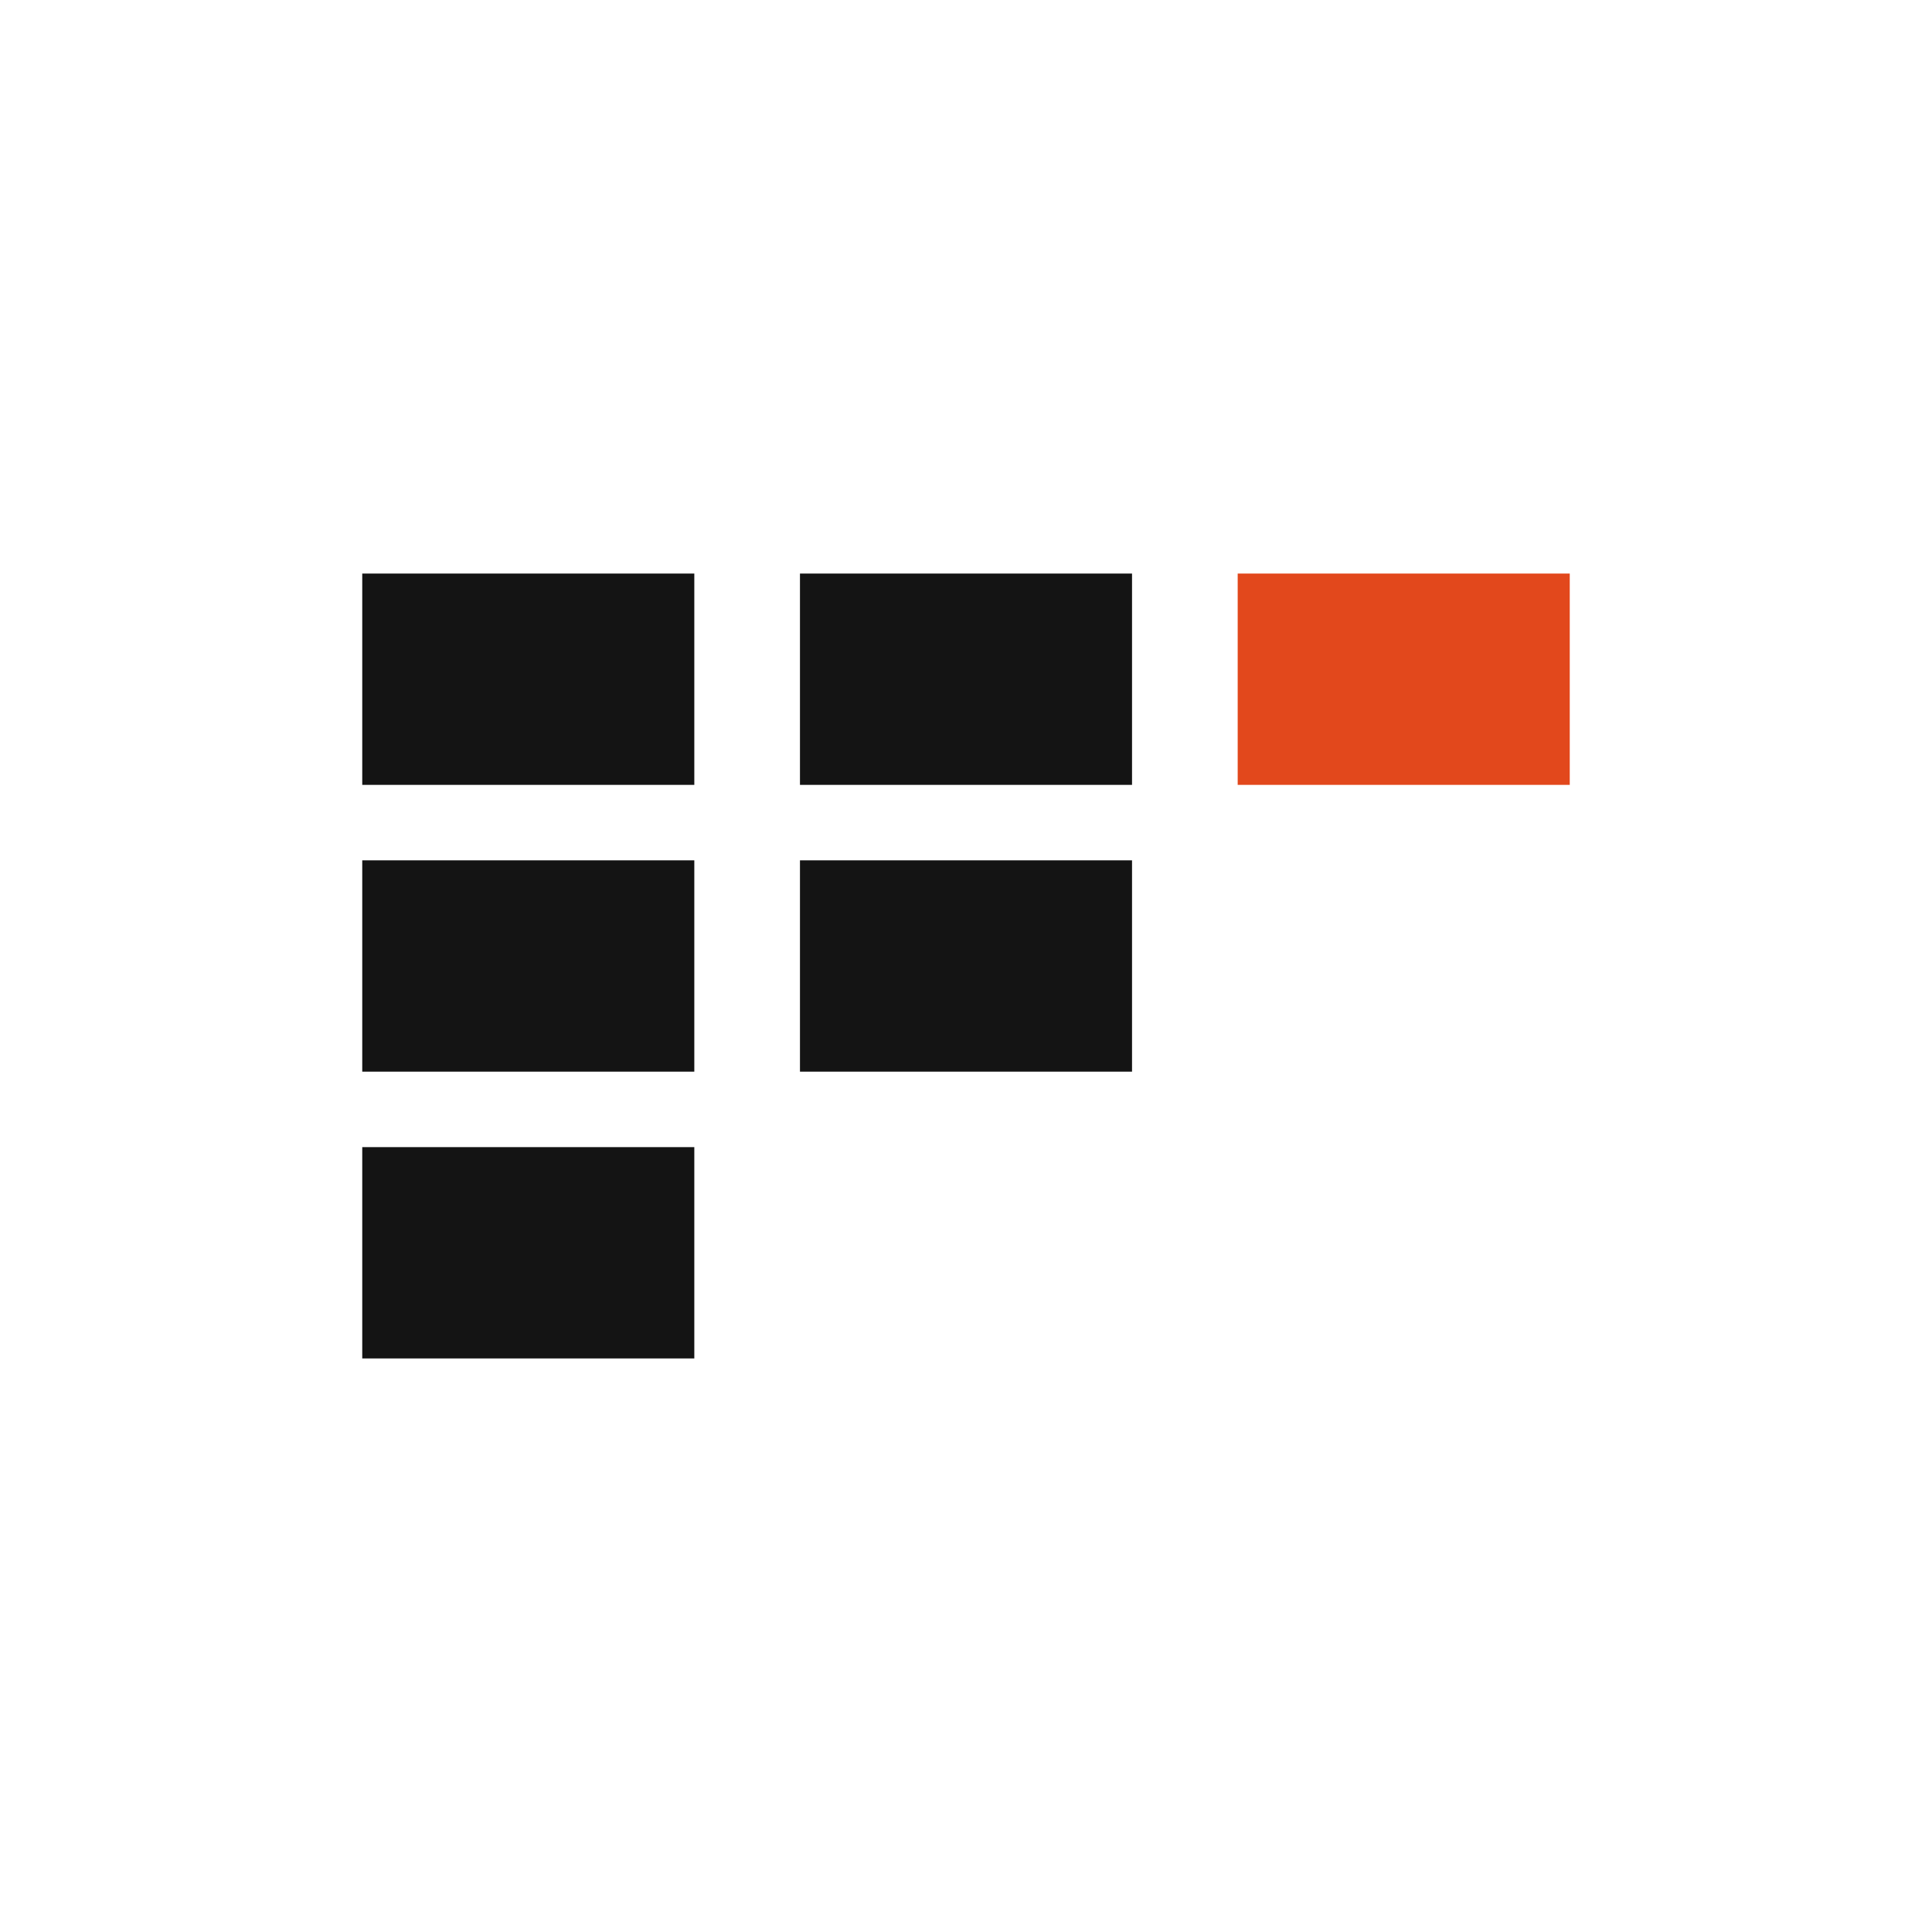
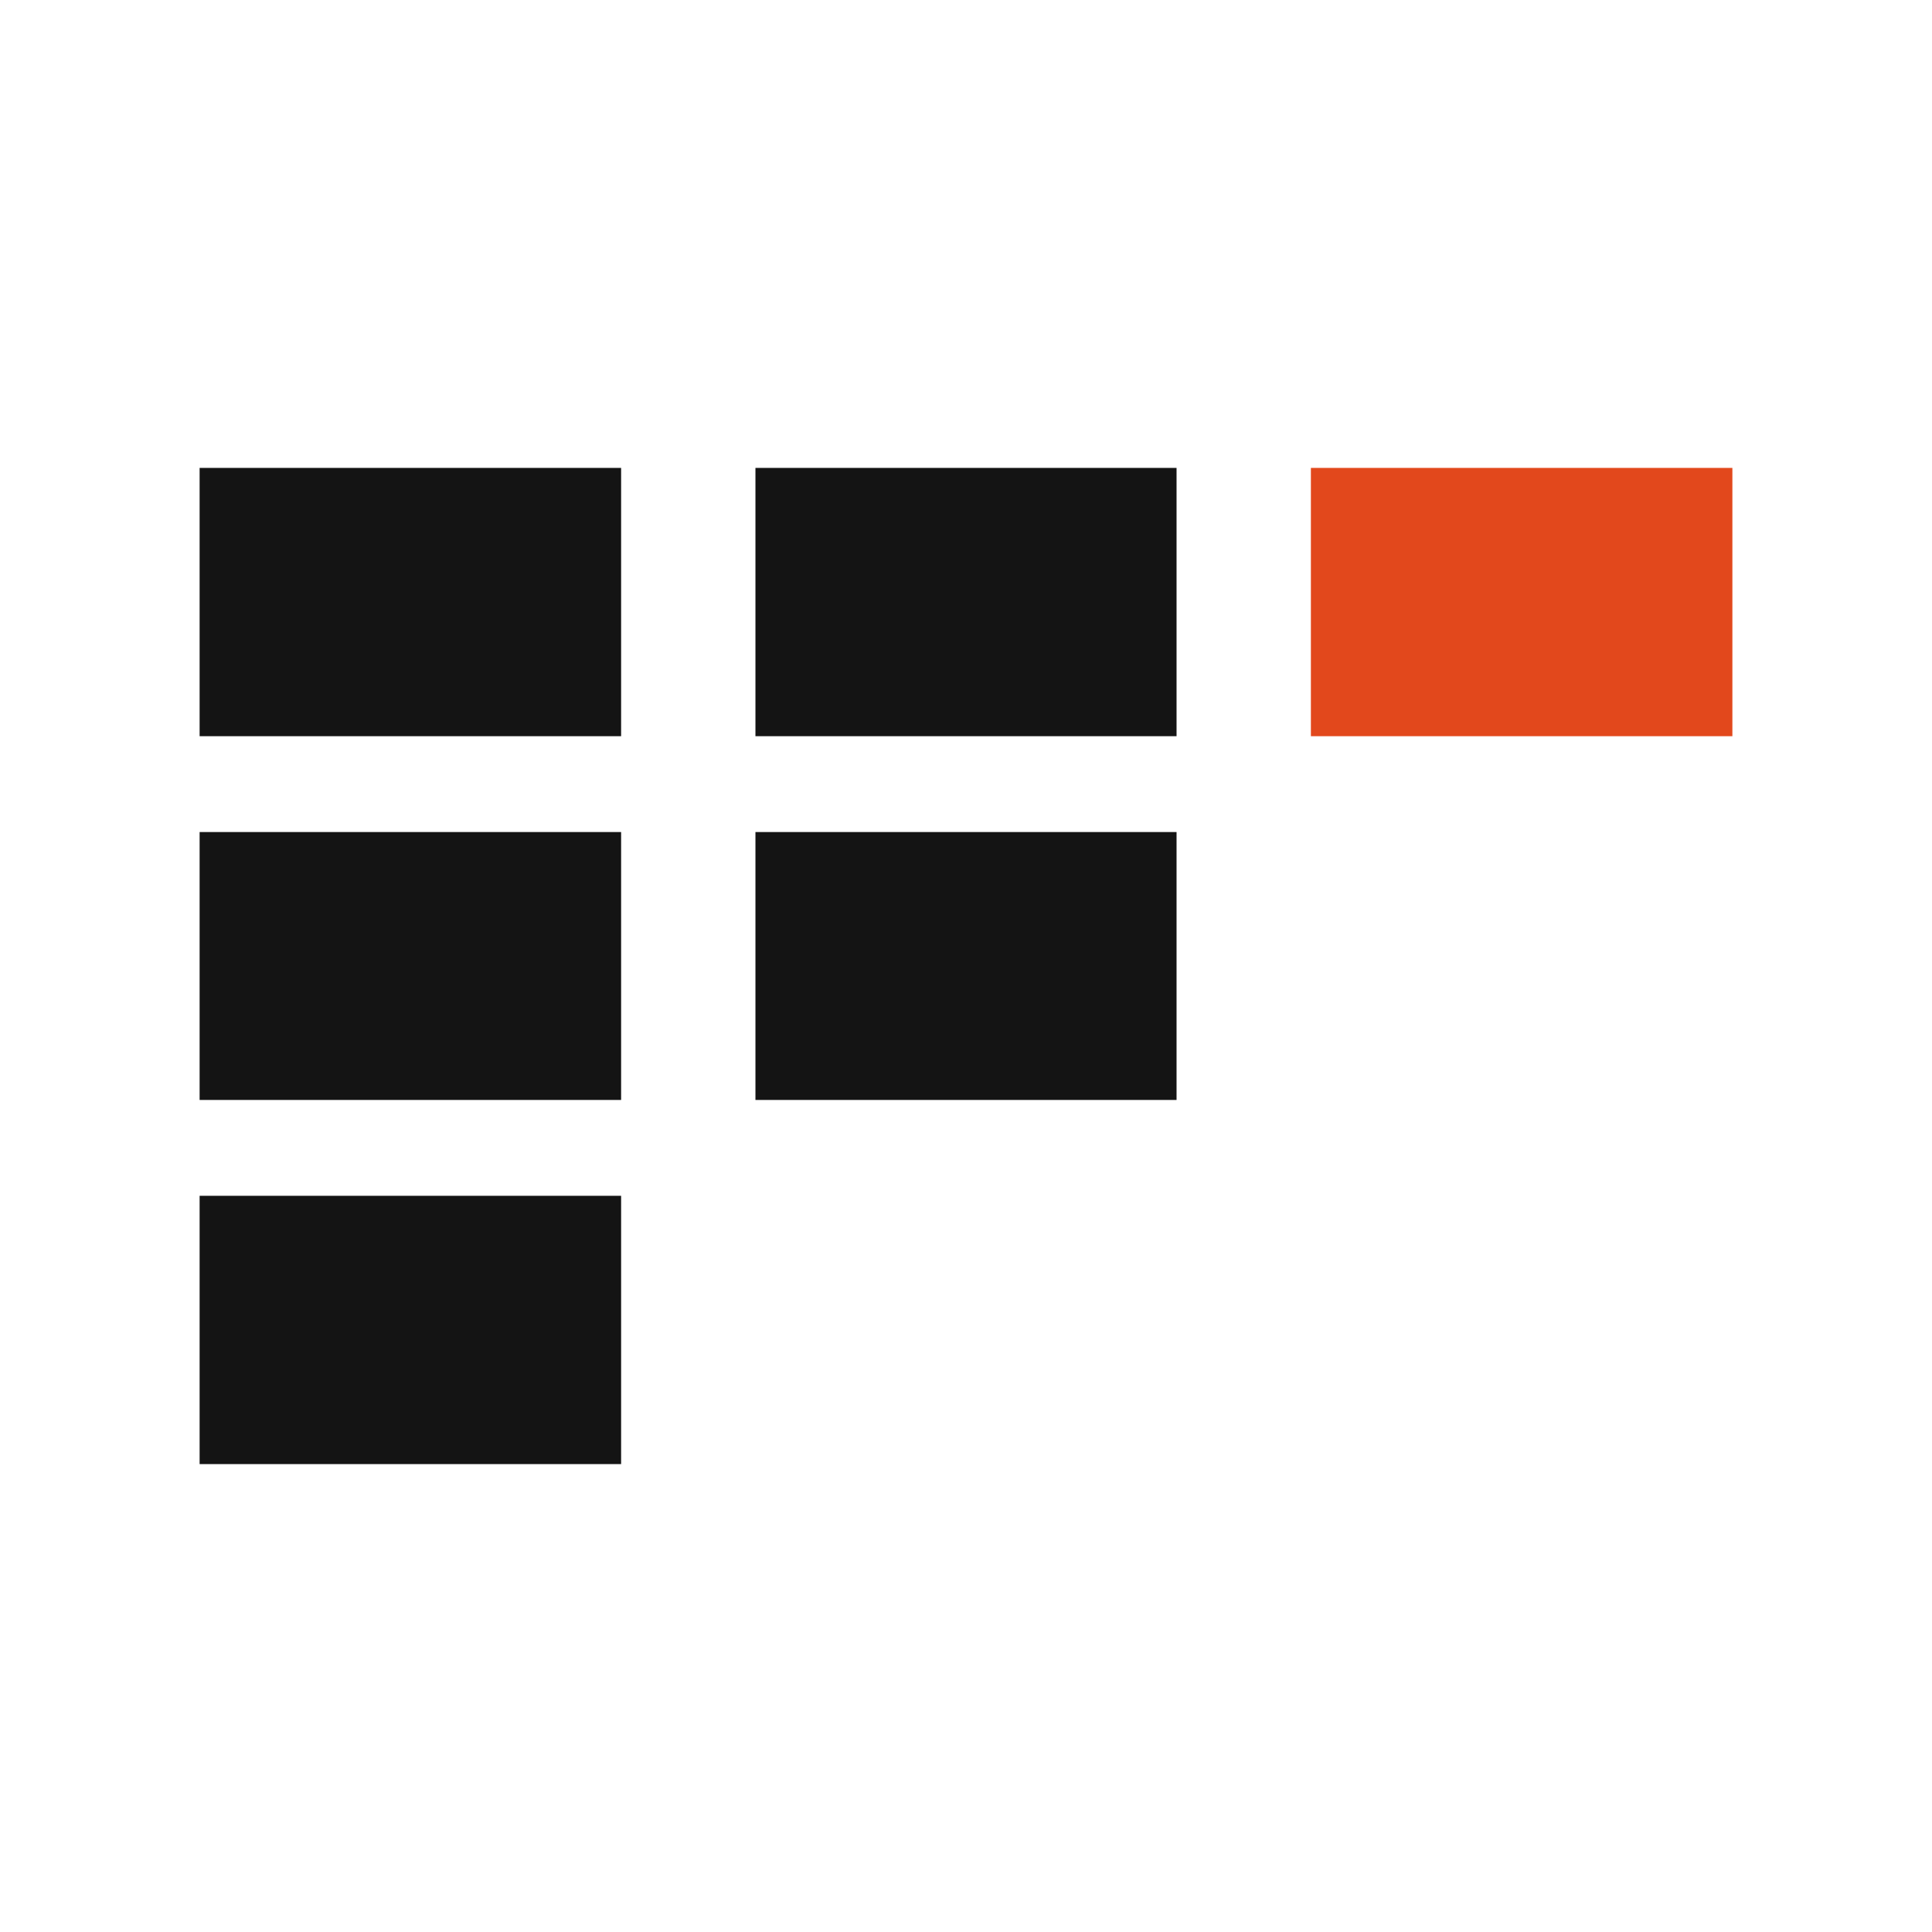
<svg xmlns="http://www.w3.org/2000/svg" viewBox="0 0 512 512">
  <style>.bg{display:none}.b{fill:#141414}@media (prefers-color-scheme:dark){.bg{display:inline}.b{fill:#e7e5e0}}</style>
  <rect class="bg" width="512" height="512" fill="#141414" />
  <g id="icon">
-     <path d="M96 152h88v56h-88zM96 228h88v56h-88zM96 304h88v56h-88zM212 152h88v56h-88zM212 228h88v56h-88z" class="b" />
-     <rect x="328" y="152" width="88" height="56" fill="#e2481c" />
+     <path d="M52.9 124H164.6V195.1H52.9ZM52.9 220.5H164.6V291.5H52.9ZM52.9 316.9H164.6V388H52.9ZM200.2 124H311.8V195.1H200.2ZM200.2 220.5H311.8V291.5H200.2Z" class="b" />
+     <rect x="347.4" y="124" width="111.7" height="71.1" fill="#e2481c" />
  </g>
</svg>
